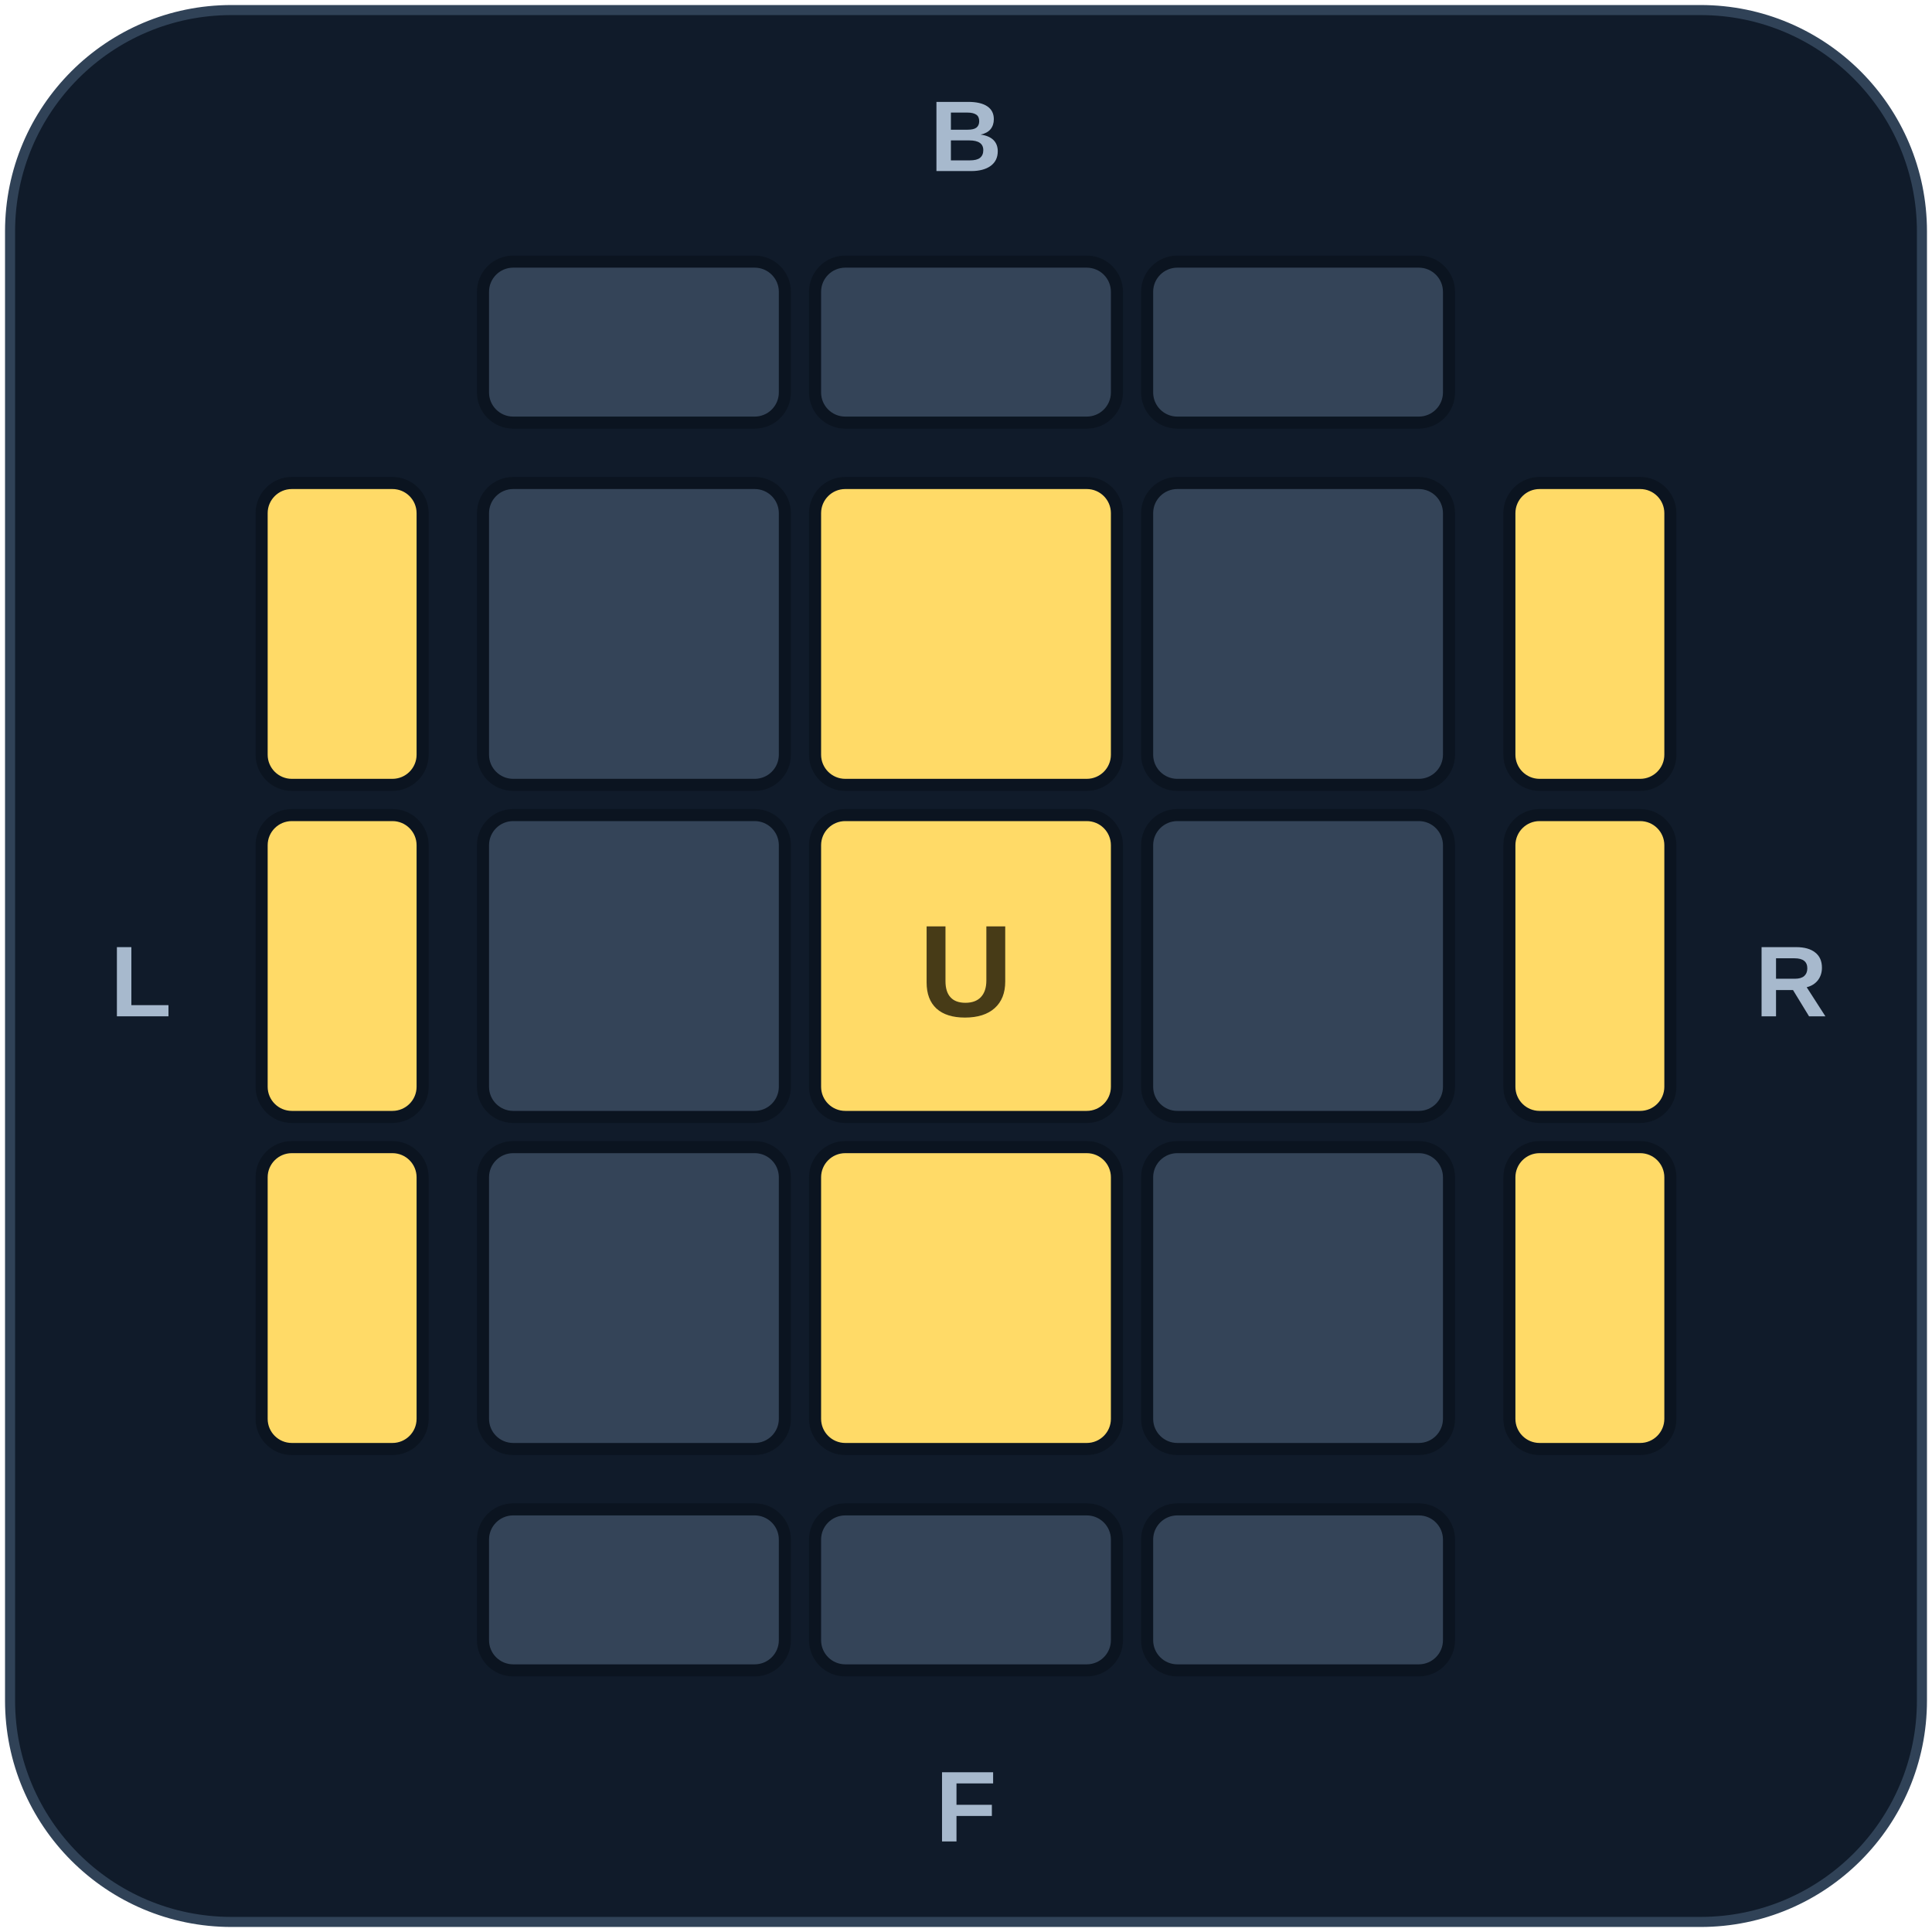
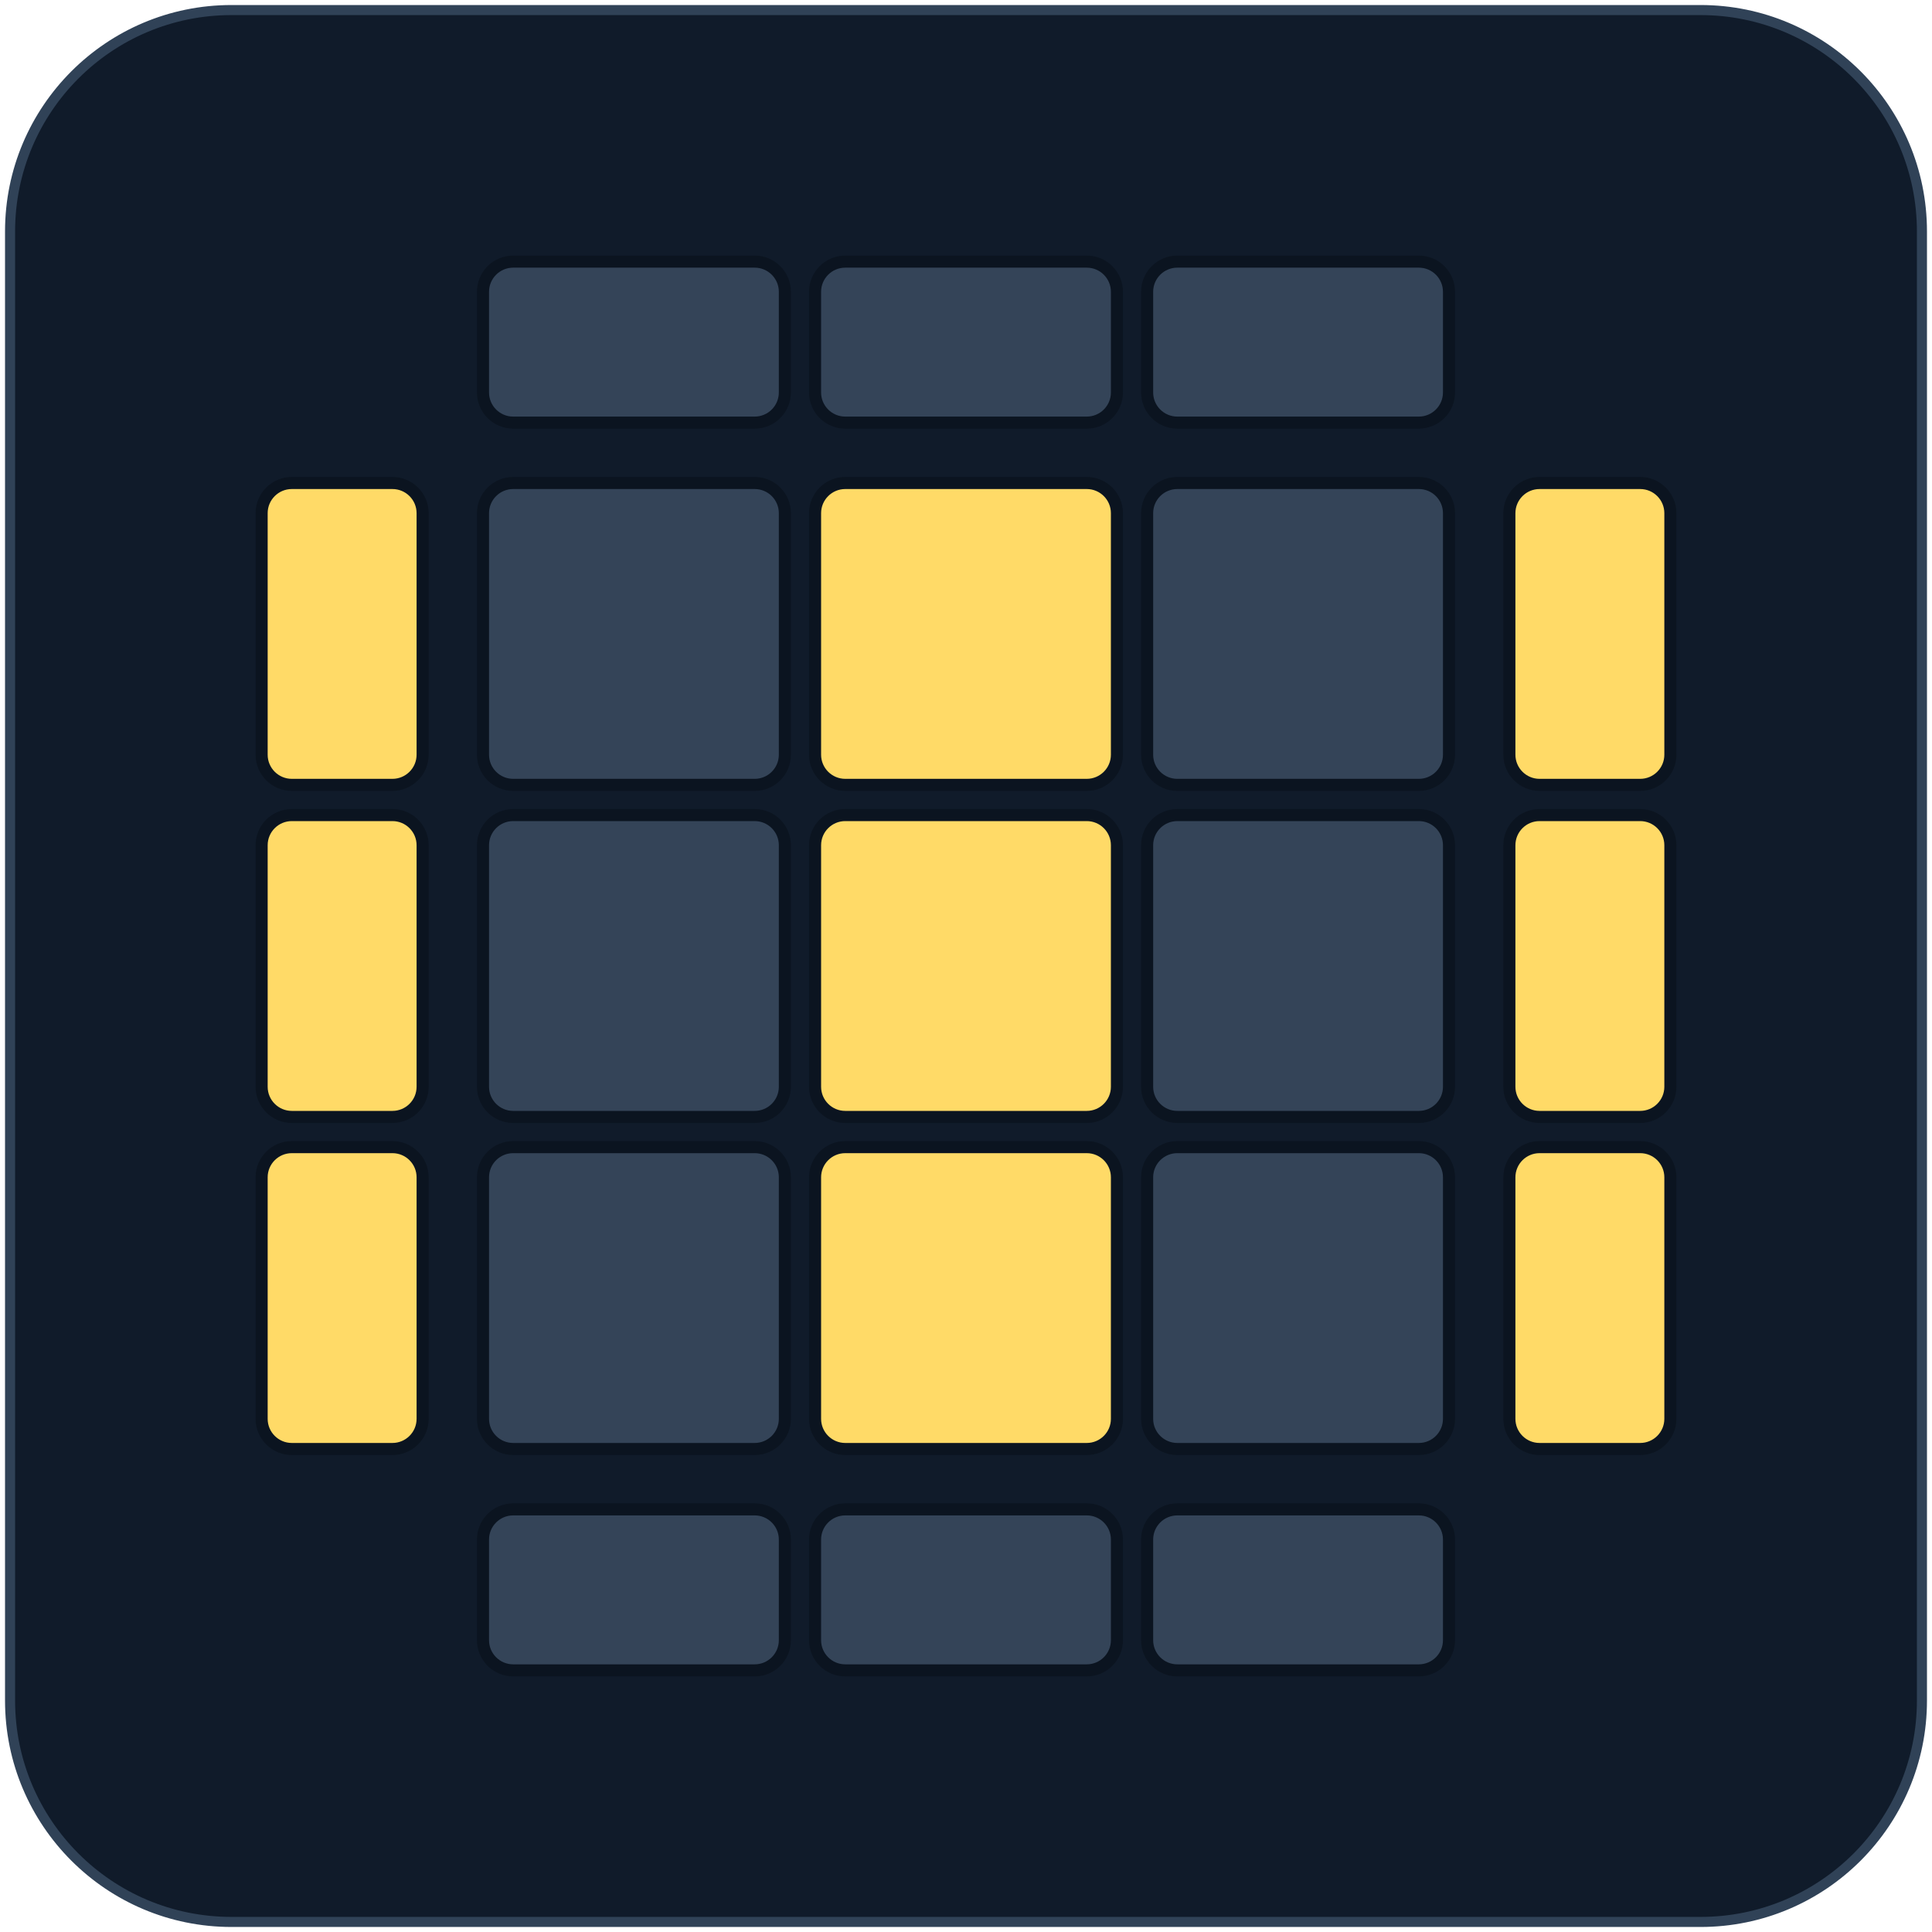
<svg xmlns="http://www.w3.org/2000/svg" id="cubeio-oll-55-v1" width="192" height="192" viewBox="0 0 192 192">
  <rect x="1" y="1" width="190" height="190" rx="22" fill="#101b2a" stroke="#304257" />
  <rect data-facelet="0" x="48" y="48" width="30" height="30" rx="3" fill="#344458" stroke="#0b1420" stroke-width="1.2" />
  <rect data-facelet="1" x="81" y="48" width="30" height="30" rx="3" fill="#ffda67" stroke="#0b1420" stroke-width="1.2" />
  <rect data-facelet="2" x="114" y="48" width="30" height="30" rx="3" fill="#344458" stroke="#0b1420" stroke-width="1.2" />
  <rect data-facelet="3" x="48" y="81" width="30" height="30" rx="3" fill="#344458" stroke="#0b1420" stroke-width="1.2" />
  <rect data-facelet="4" x="81" y="81" width="30" height="30" rx="3" fill="#ffda67" stroke="#0b1420" stroke-width="1.2" />
  <rect data-facelet="5" x="114" y="81" width="30" height="30" rx="3" fill="#344458" stroke="#0b1420" stroke-width="1.2" />
  <rect data-facelet="6" x="48" y="114" width="30" height="30" rx="3" fill="#344458" stroke="#0b1420" stroke-width="1.2" />
  <rect data-facelet="7" x="81" y="114" width="30" height="30" rx="3" fill="#ffda67" stroke="#0b1420" stroke-width="1.2" />
  <rect data-facelet="8" x="114" y="114" width="30" height="30" rx="3" fill="#344458" stroke="#0b1420" stroke-width="1.2" />
  <rect data-facelet="47" x="48" y="26" width="30" height="16" rx="3" fill="#344458" stroke="#0b1420" stroke-width="1.2" />
  <rect data-facelet="46" x="81" y="26" width="30" height="16" rx="3" fill="#344458" stroke="#0b1420" stroke-width="1.2" />
  <rect data-facelet="45" x="114" y="26" width="30" height="16" rx="3" fill="#344458" stroke="#0b1420" stroke-width="1.2" />
  <rect data-facelet="36" x="26" y="48" width="16" height="30" rx="3" fill="#ffda67" stroke="#0b1420" stroke-width="1.2" />
  <rect data-facelet="37" x="26" y="81" width="16" height="30" rx="3" fill="#ffda67" stroke="#0b1420" stroke-width="1.2" />
  <rect data-facelet="38" x="26" y="114" width="16" height="30" rx="3" fill="#ffda67" stroke="#0b1420" stroke-width="1.2" />
  <rect data-facelet="11" x="150" y="48" width="16" height="30" rx="3" fill="#ffda67" stroke="#0b1420" stroke-width="1.2" />
  <rect data-facelet="10" x="150" y="81" width="16" height="30" rx="3" fill="#ffda67" stroke="#0b1420" stroke-width="1.2" />
  <rect data-facelet="9" x="150" y="114" width="16" height="30" rx="3" fill="#ffda67" stroke="#0b1420" stroke-width="1.2" />
  <rect data-facelet="18" x="48" y="150" width="30" height="16" rx="3" fill="#344458" stroke="#0b1420" stroke-width="1.2" />
  <rect data-facelet="19" x="81" y="150" width="30" height="16" rx="3" fill="#344458" stroke="#0b1420" stroke-width="1.2" />
  <rect data-facelet="20" x="114" y="150" width="30" height="16" rx="3" fill="#344458" stroke="#0b1420" stroke-width="1.2" />
-   <text x="96" y="17" text-anchor="middle" font-family="Arial,sans-serif" font-size="10" font-weight="700" fill="#a7b9cd">B</text>
-   <text x="96" y="183" text-anchor="middle" font-family="Arial,sans-serif" font-size="10" font-weight="700" fill="#a7b9cd">F</text>
-   <text x="14" y="101" text-anchor="middle" font-family="Arial,sans-serif" font-size="10" font-weight="700" fill="#a7b9cd">L</text>
-   <text x="178" y="101" text-anchor="middle" font-family="Arial,sans-serif" font-size="10" font-weight="700" fill="#a7b9cd">R</text>
-   <text x="96" y="101" text-anchor="middle" font-family="Arial,sans-serif" font-size="13" font-weight="700" fill="#473b17">U</text>
</svg>
